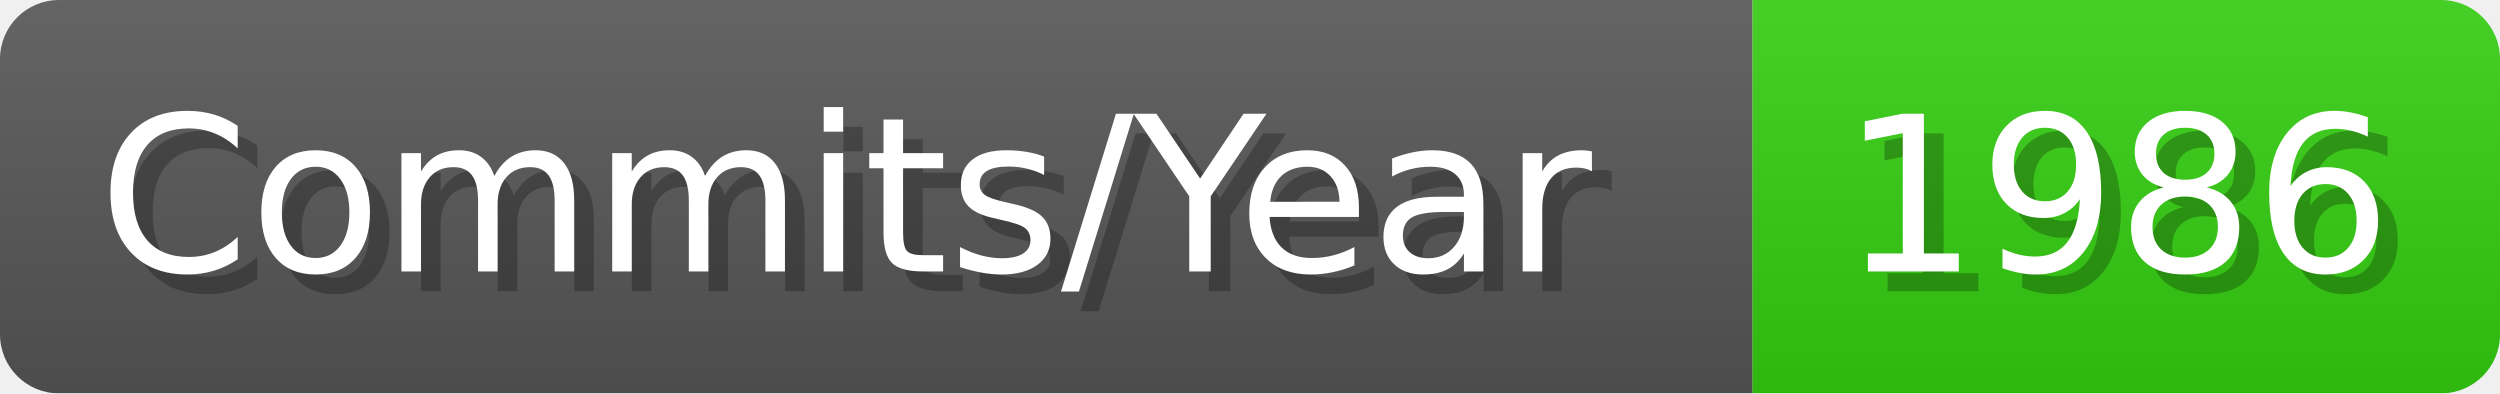
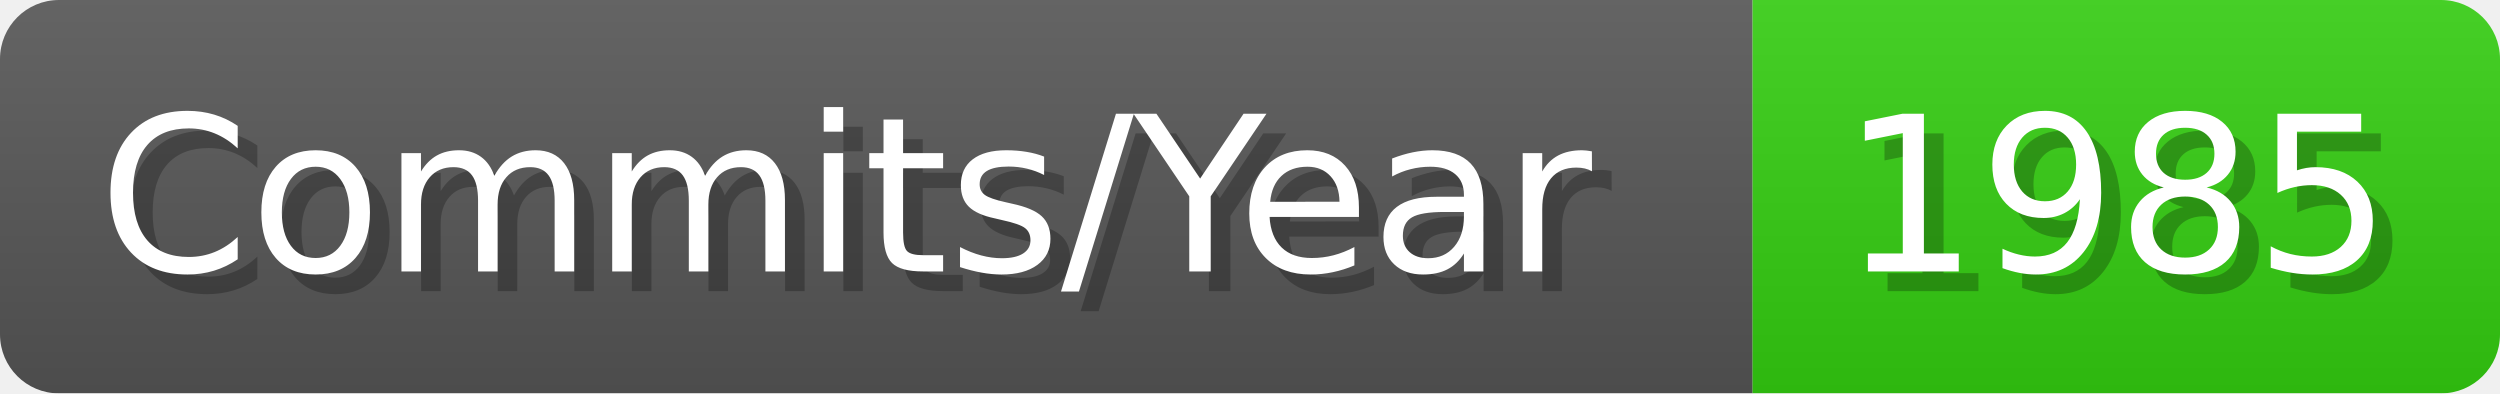
- <svg xmlns="http://www.w3.org/2000/svg" width="127.1" height="20" viewBox="0 0 1271 200" role="img" aria-label="Commits/Year: 1986">
+ <svg xmlns="http://www.w3.org/2000/svg" width="127.1" height="20" viewBox="0 0 1271 200" role="img" aria-label="Commits/Year: 1985">
  <linearGradient id="aUPdi" x2="0" y2="100%">
    <stop offset="0" stop-opacity=".1" stop-color="#EEE" />
    <stop offset="1" stop-opacity=".1" />
  </linearGradient>
  <mask id="WfAiQ">
    <rect width="1271" height="200" rx="30" fill="#FFF" />
  </mask>
  <g mask="url(#WfAiQ)">
    <rect width="891" height="200" fill="#555" />
    <rect width="380" height="200" fill="#3C1" x="891" />
    <rect width="1271" height="200" fill="url(#aUPdi)" />
  </g>
  <g aria-hidden="true" fill="#fff" text-anchor="start" font-family="Verdana,DejaVu Sans,sans-serif" font-size="110">
    <text x="60" y="148" textLength="791" fill="#000" opacity="0.25">Commits/Year</text>
    <text x="50" y="138" textLength="791">Commits/Year</text>
-     <text x="946" y="148" textLength="280" fill="#000" opacity="0.25">1986</text>
-     <text x="936" y="138" textLength="280">1986</text>
+     <text x="946" y="148" textLength="280" fill="#000" opacity="0.25">1985</text>
+     <text x="936" y="138" textLength="280">1985</text>
  </g>
</svg>
